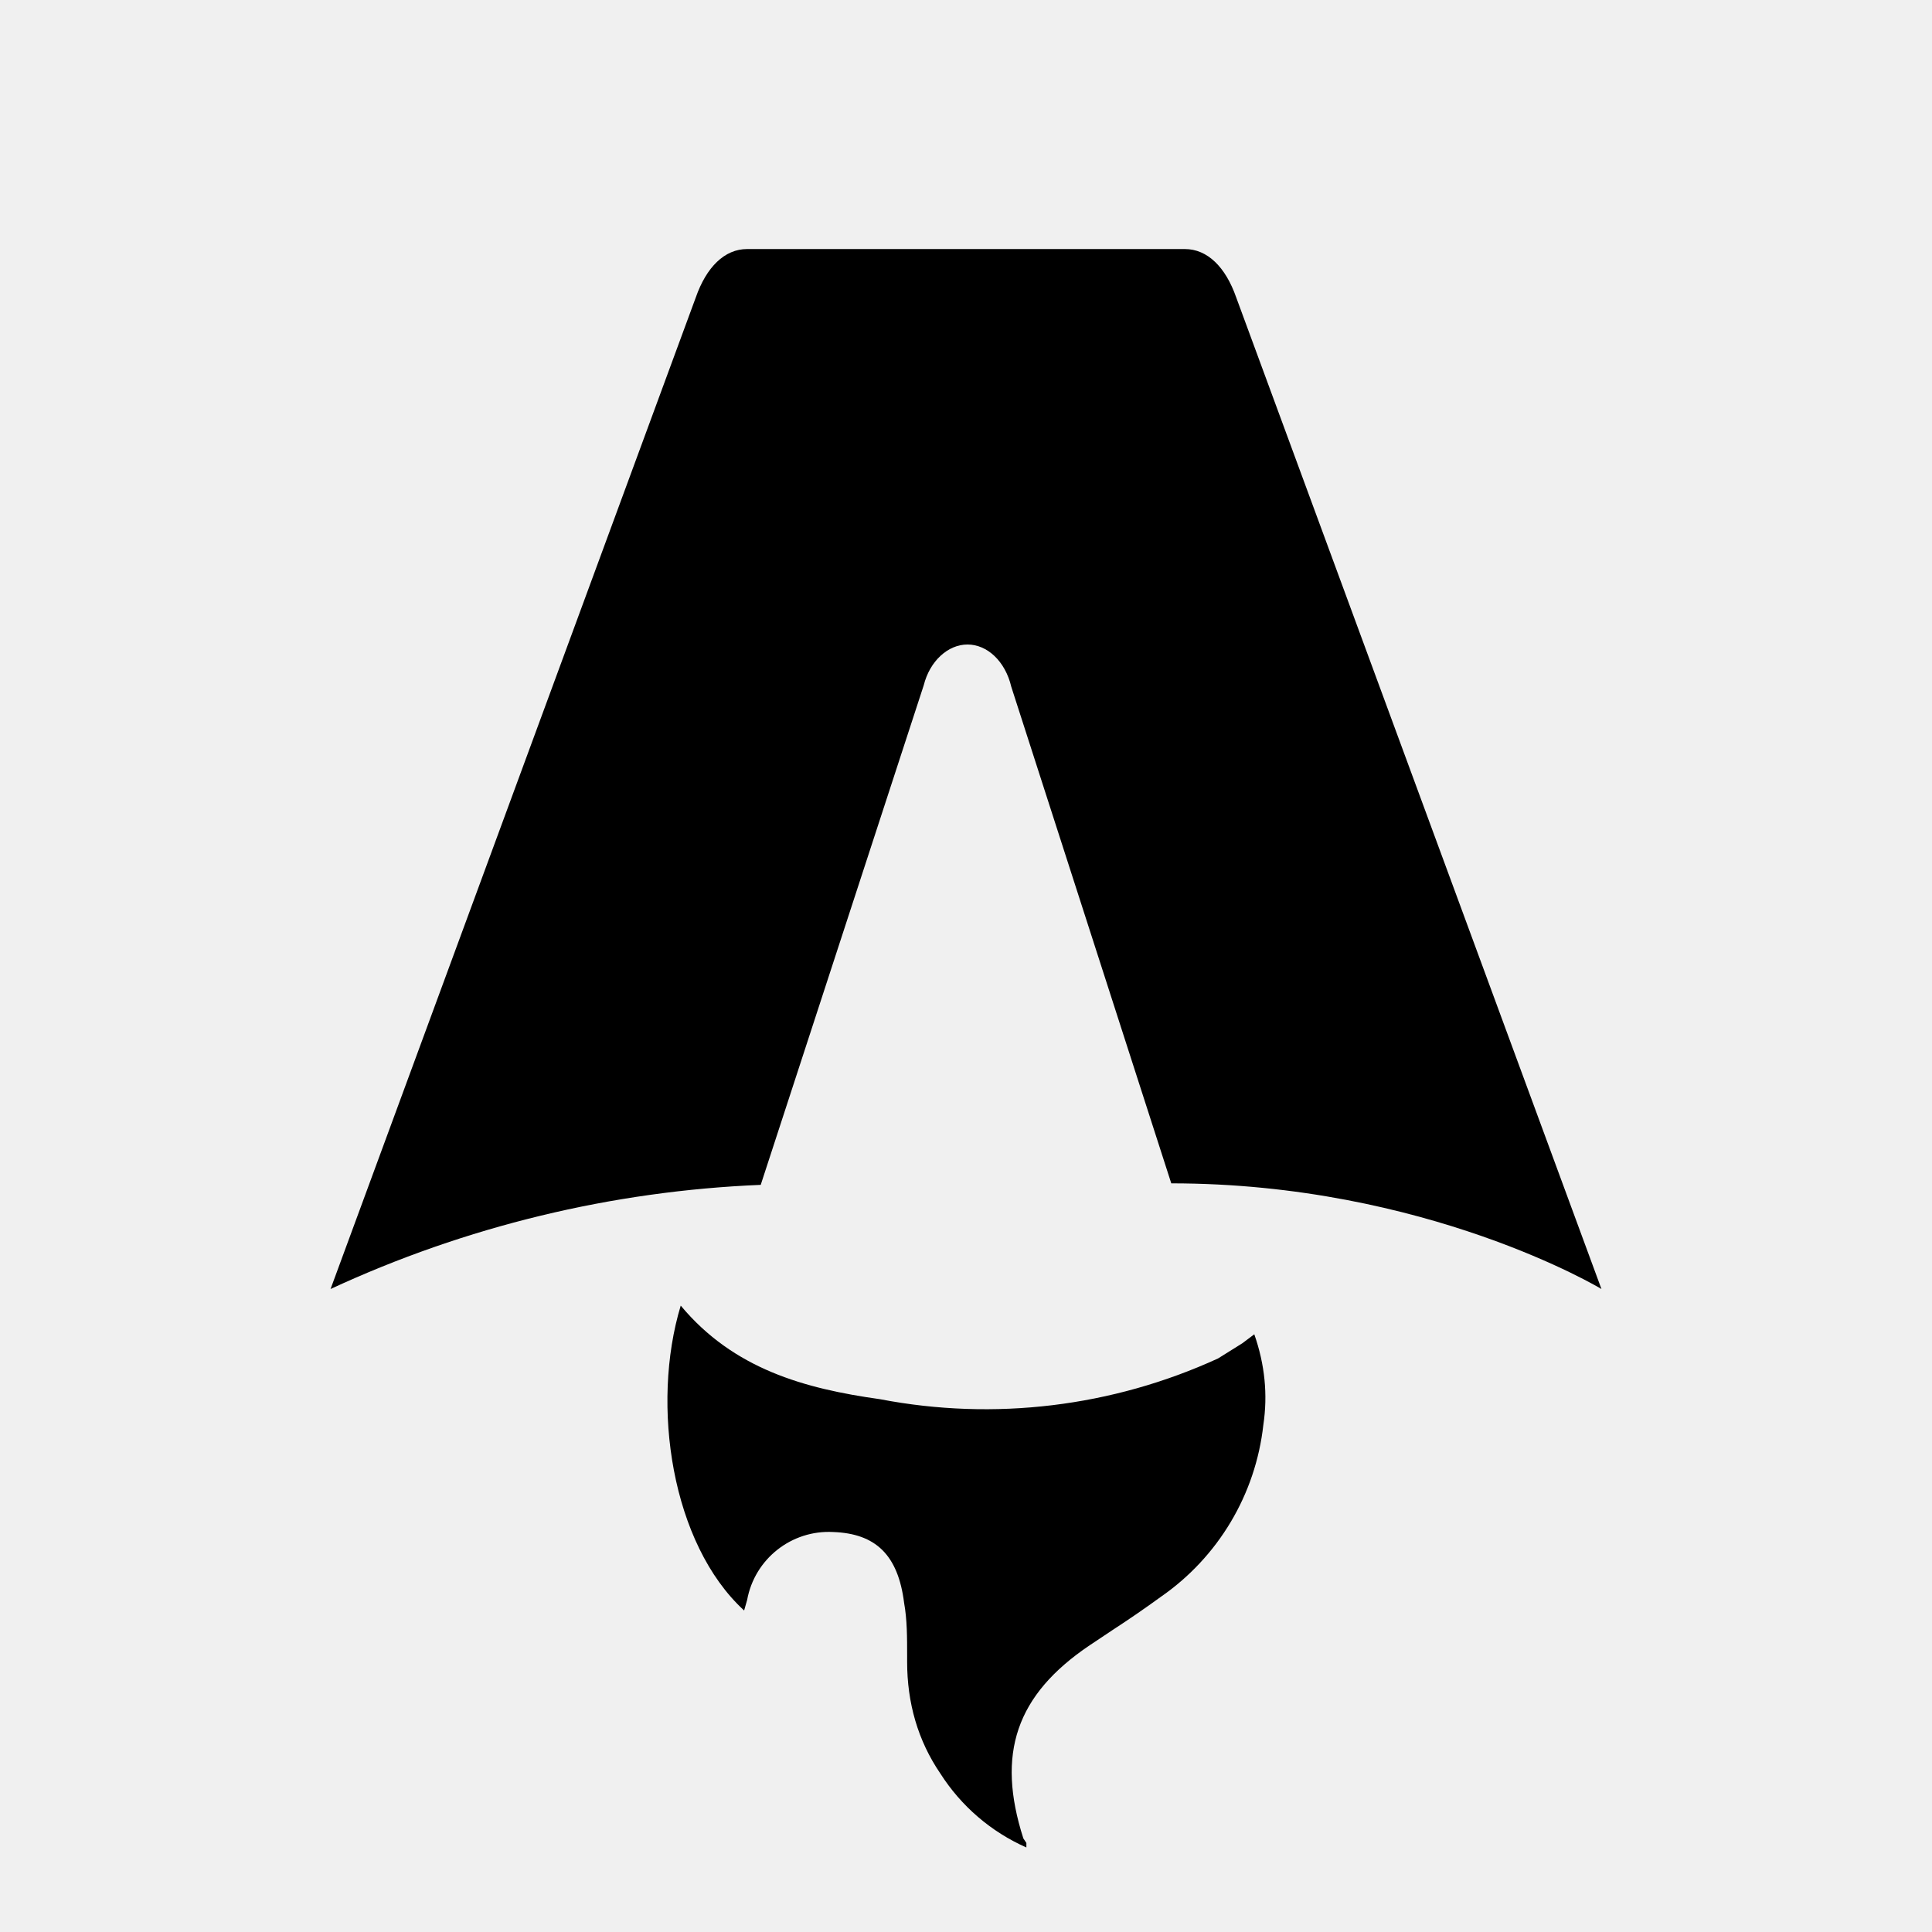
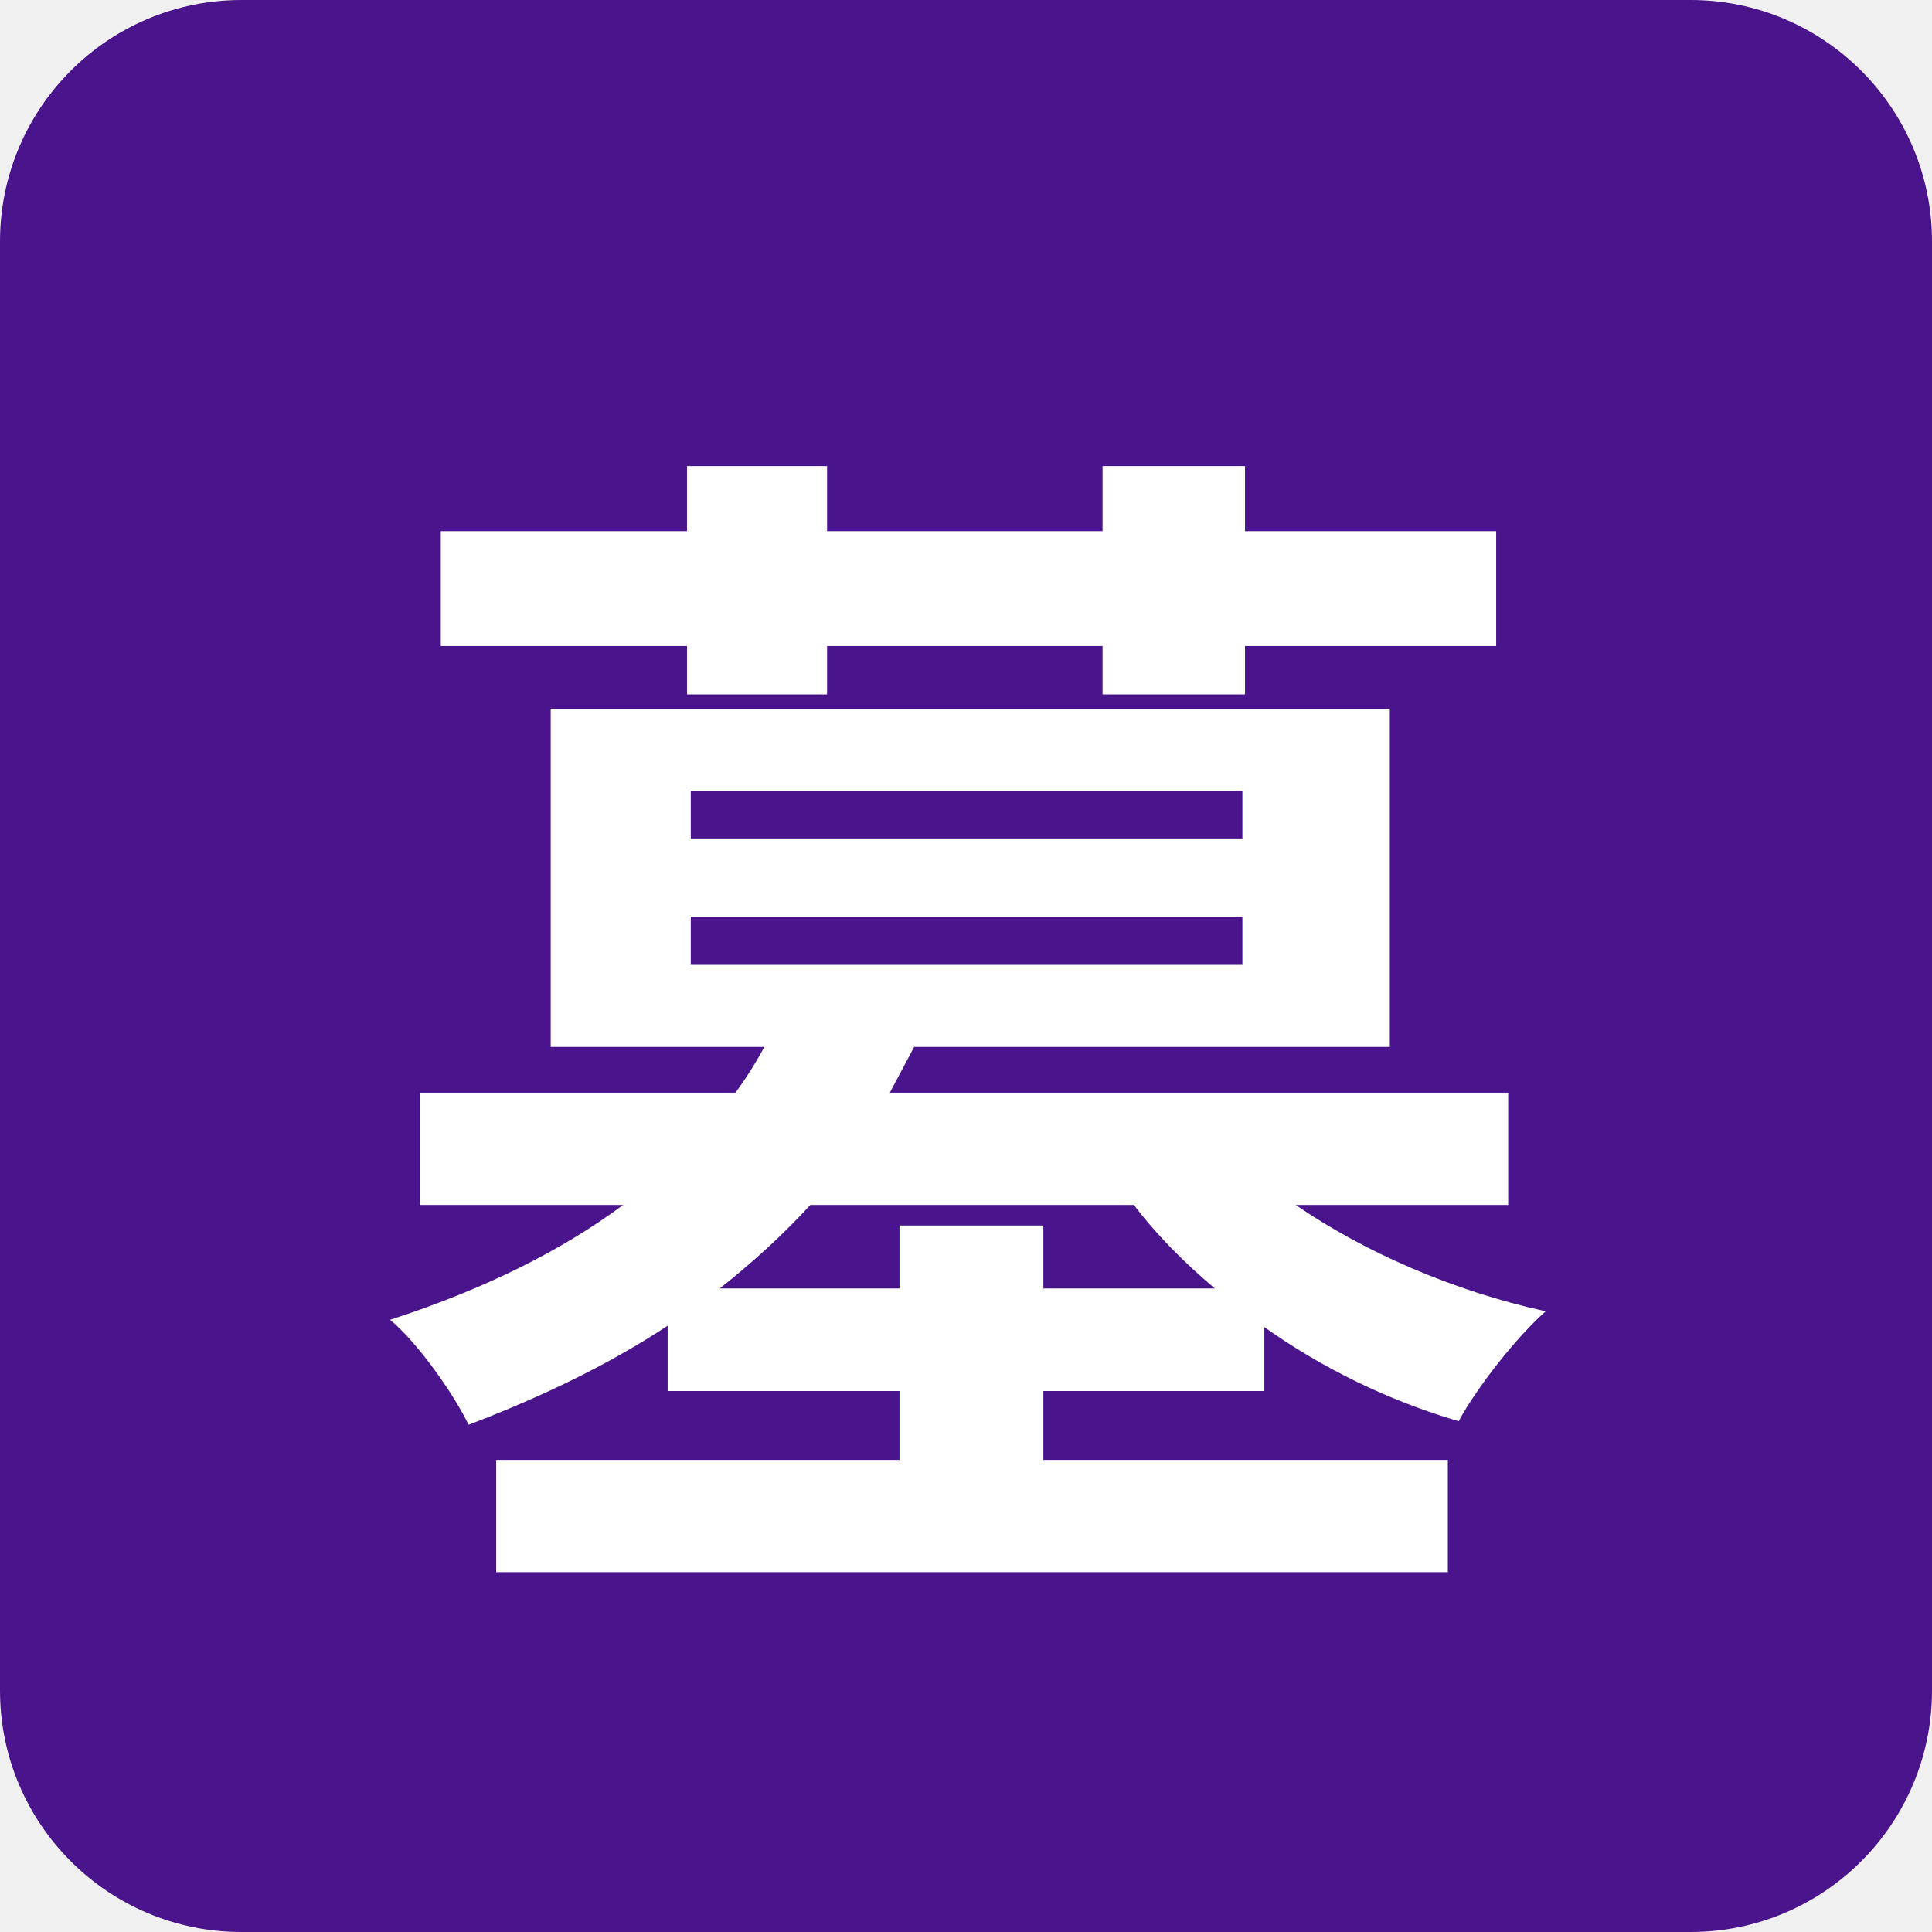
- <svg xmlns="http://www.w3.org/2000/svg" fill="none" viewBox="0 0 128 128">
-   <path d="M50.4 78.5a75.1 75.1 0 0 0-28.5 6.9l24.2-65.7c.7-2 1.9-3.2 3.4-3.2h29c1.5 0 2.7 1.2 3.4 3.2l24.2 65.7s-11.6-7-28.5-7L67 45.5c-.4-1.7-1.6-2.8-2.9-2.8-1.3 0-2.5 1.1-2.9 2.7L50.4 78.5Zm-1.1 28.2Zm-4.2-20.2c-2 6.6-.6 15.8 4.2 20.2a17.5 17.5 0 0 1 .2-.7 5.5 5.5 0 0 1 5.7-4.5c2.8.1 4.3 1.5 4.7 4.7.2 1.1.2 2.3.2 3.5v.4c0 2.7.7 5.2 2.2 7.4a13 13 0 0 0 5.7 4.9v-.3l-.2-.3c-1.8-5.6-.5-9.5 4.4-12.8l1.5-1a73 73 0 0 0 3.2-2.2 16 16 0 0 0 6.8-11.4c.3-2 .1-4-.6-6l-.8.6-1.6 1a37 37 0 0 1-22.4 2.7c-5-.7-9.7-2-13.2-6.2Z" />
-   <style>
-         path { fill: #000; }
-         @media (prefers-color-scheme: dark) {
-             path { fill: #FFF; }
-         }
-     </style>
+ <svg xmlns="http://www.w3.org/2000/svg" viewBox="0 0 128 128">
+   <rect width="128" height="128" rx="16" fill="#4A148C" />
+   <text x="64" y="64" font-family="sans-serif" font-weight="bold" font-size="80" fill="white" text-anchor="middle" dominant-baseline="central">墓</text>
</svg>
